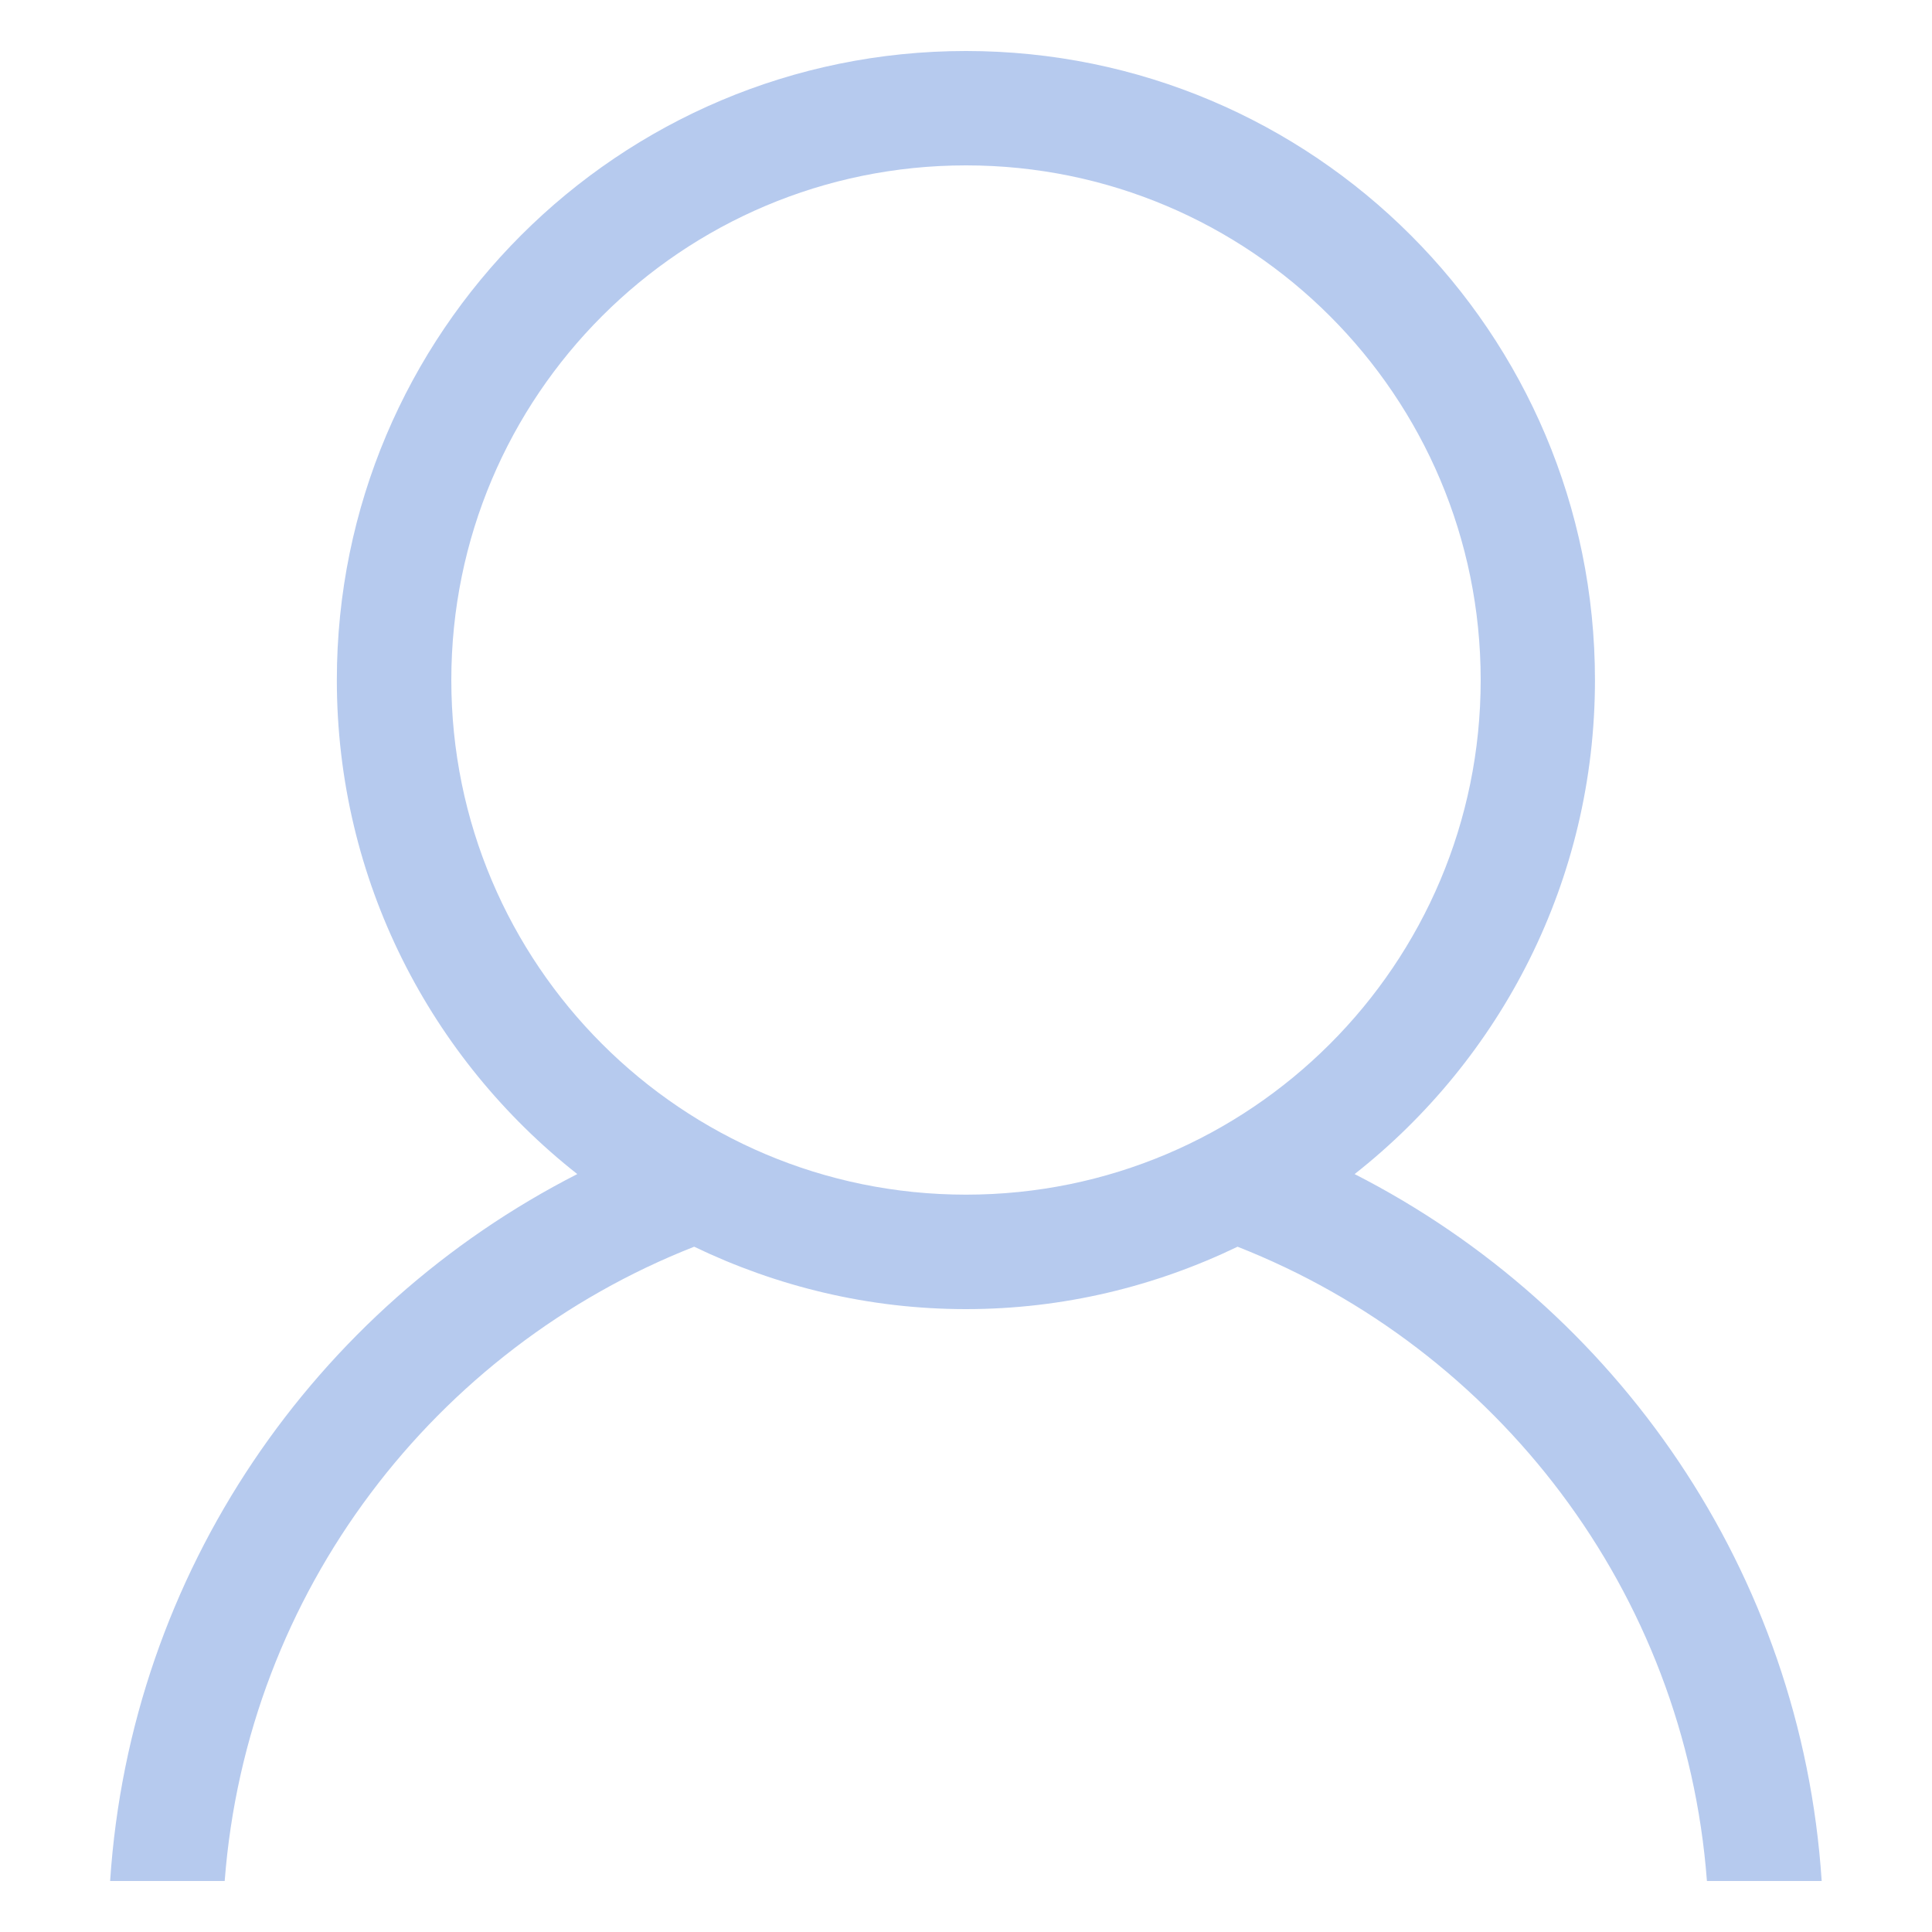
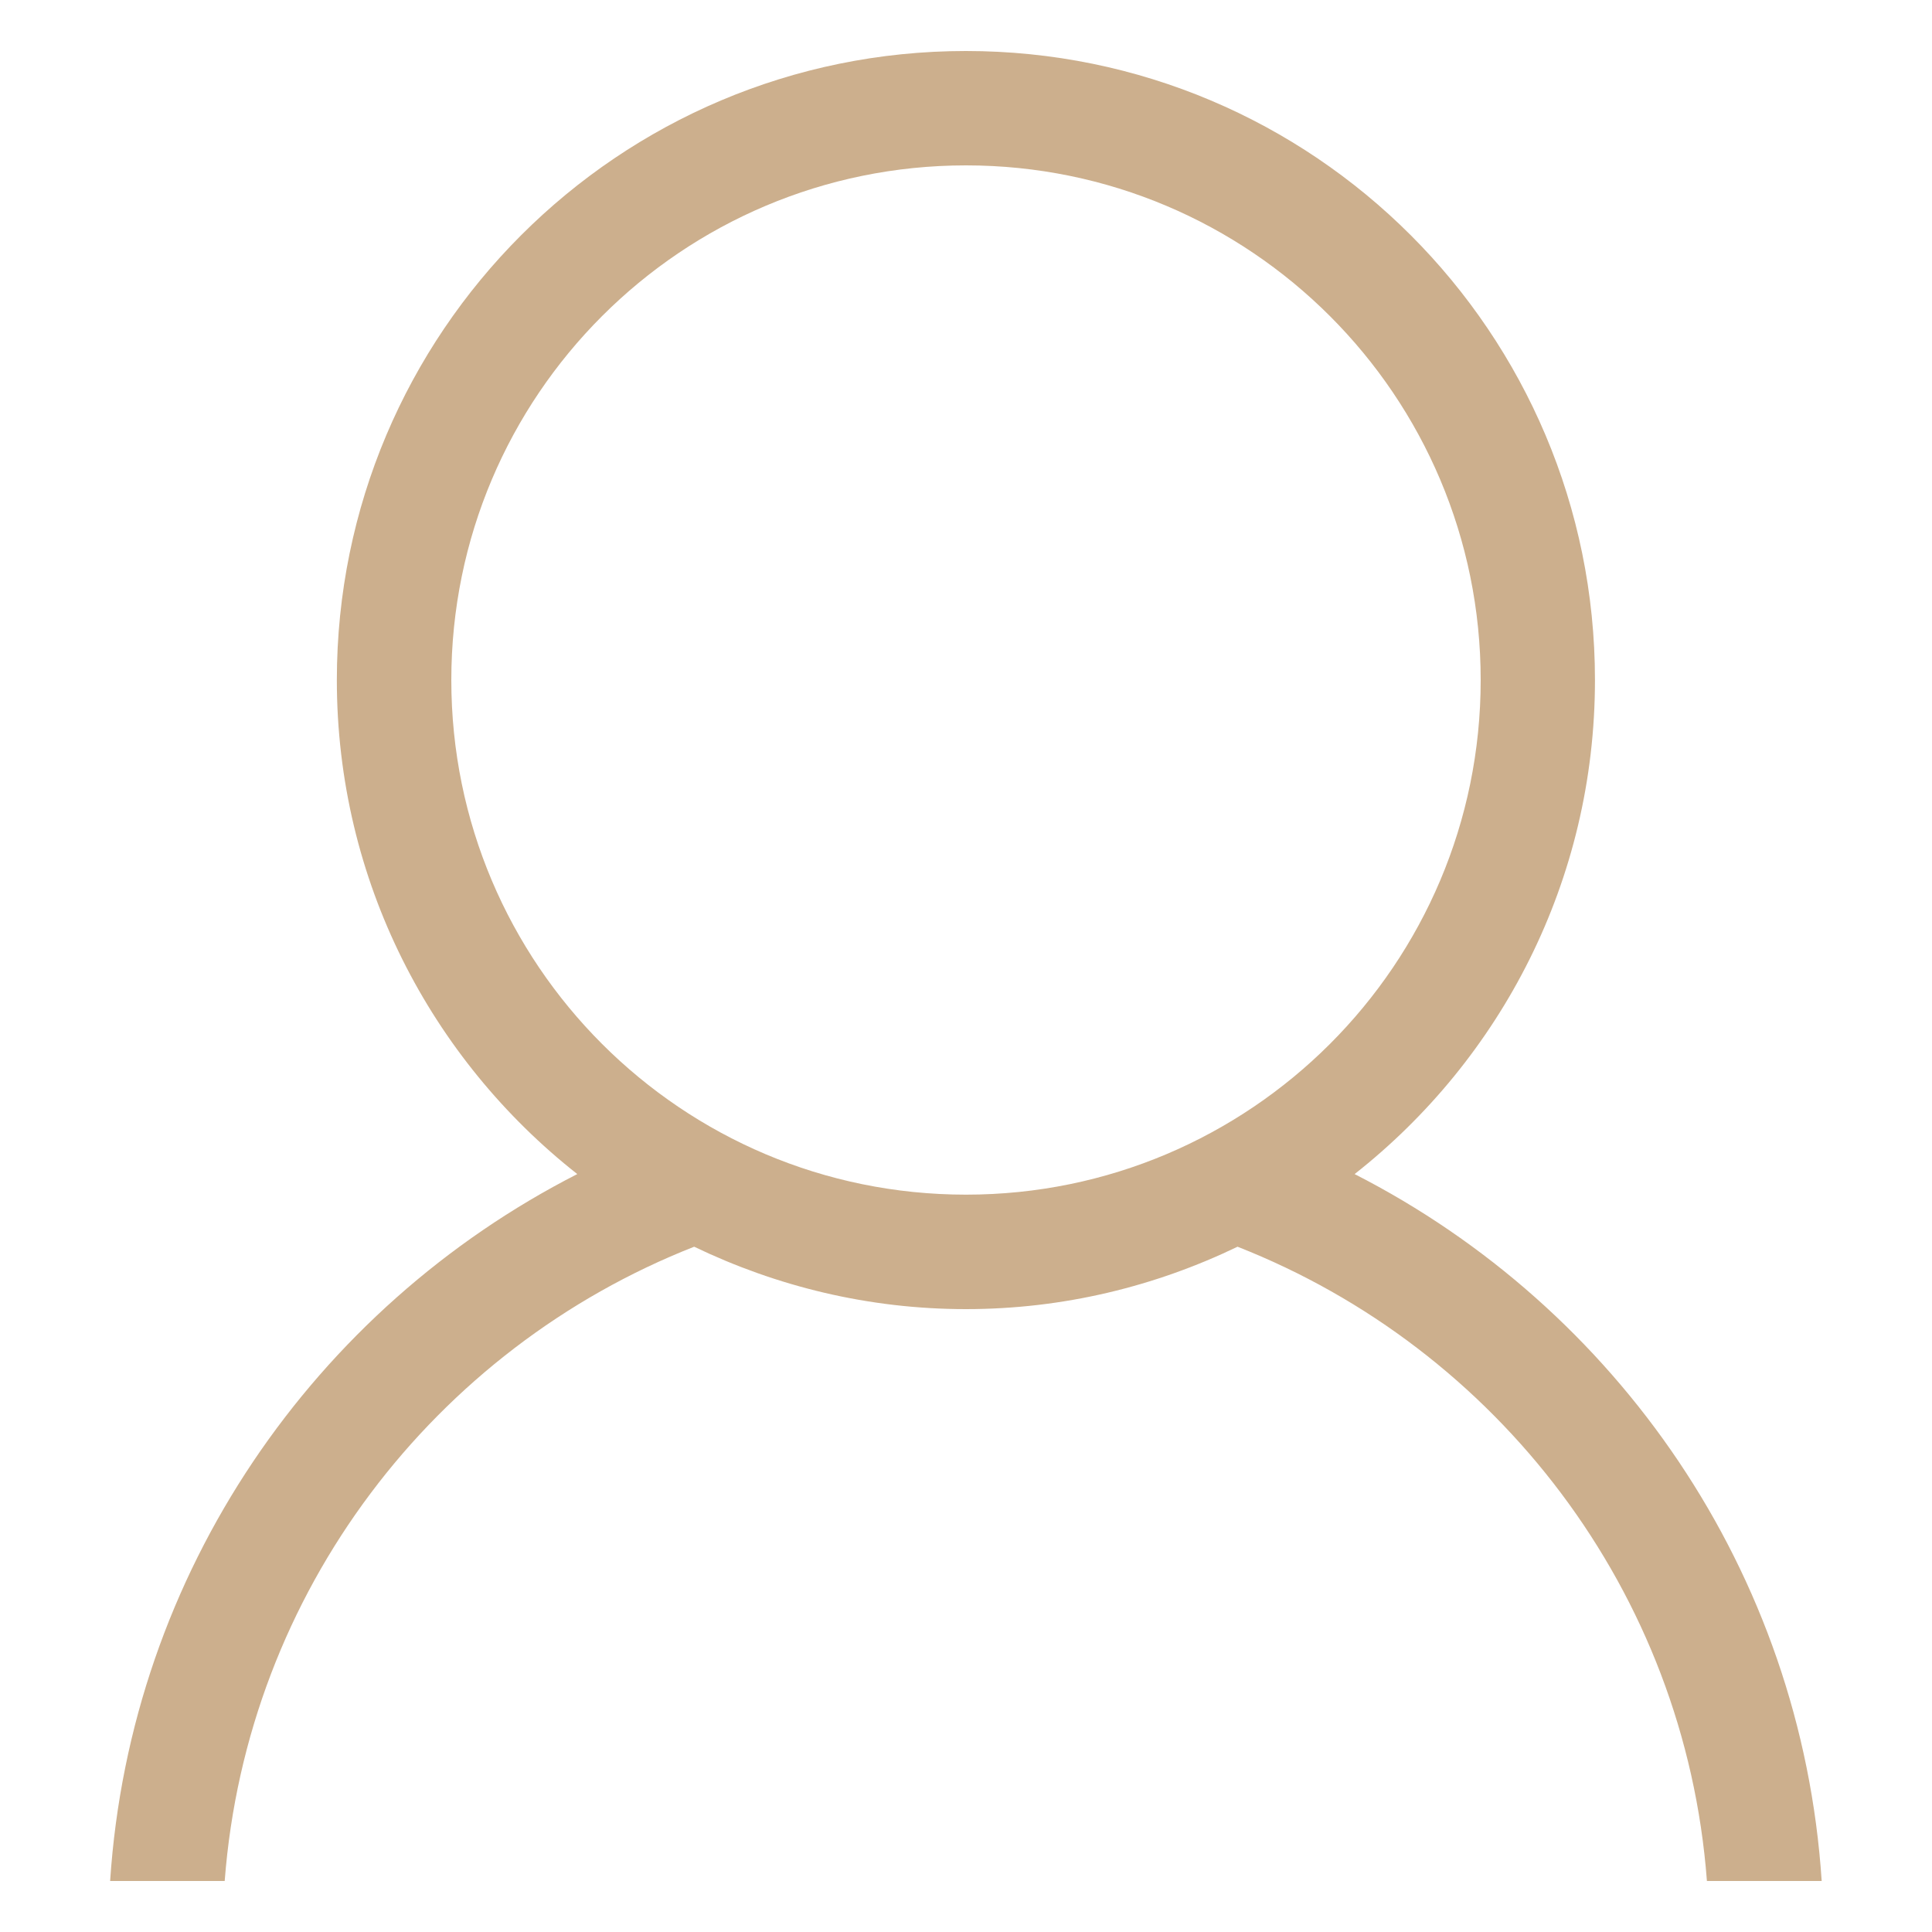
<svg xmlns="http://www.w3.org/2000/svg" class="svg-icon" viewBox="0 0 20 20">
-   <path fill="rgb(182, 202, 238)" d="M14.023,12.154c1.514-1.192,2.488-3.038,2.488-5.114c0-3.597-2.914-6.512-6.512-6.512         c-3.597,0-6.512,2.916-6.512,6.512c0,2.076,0.975,3.922,2.489,5.114c-2.714,1.385-4.625,4.117-4.836,7.318h1.186         c0.229-2.998,2.177-5.512,4.86-6.566c0.853,0.41,1.804,0.646,2.813,0.646c1.01,0,1.961-0.236,2.812-0.646         c2.684,1.055,4.633,3.568,4.859,6.566h1.188C18.648,16.271,16.736,13.539,14.023,12.154z M10,12.367         c-2.943,0-5.328-2.385-5.328-5.327c0-2.943,2.385-5.328,5.328-5.328c2.943,0,5.328,2.385,5.328,5.328         C15.328,9.982,12.943,12.367,10,12.367z" />
+   <path fill="rgb(204, 175, 141)" d="M14.023,12.154c1.514-1.192,2.488-3.038,2.488-5.114c0-3.597-2.914-6.512-6.512-6.512         c-3.597,0-6.512,2.916-6.512,6.512c0,2.076,0.975,3.922,2.489,5.114c-2.714,1.385-4.625,4.117-4.836,7.318h1.186         c0.229-2.998,2.177-5.512,4.86-6.566c0.853,0.41,1.804,0.646,2.813,0.646c1.01,0,1.961-0.236,2.812-0.646         c2.684,1.055,4.633,3.568,4.859,6.566h1.188C18.648,16.271,16.736,13.539,14.023,12.154z M10,12.367         c-2.943,0-5.328-2.385-5.328-5.327c0-2.943,2.385-5.328,5.328-5.328c2.943,0,5.328,2.385,5.328,5.328         C15.328,9.982,12.943,12.367,10,12.367z" />
</svg>
